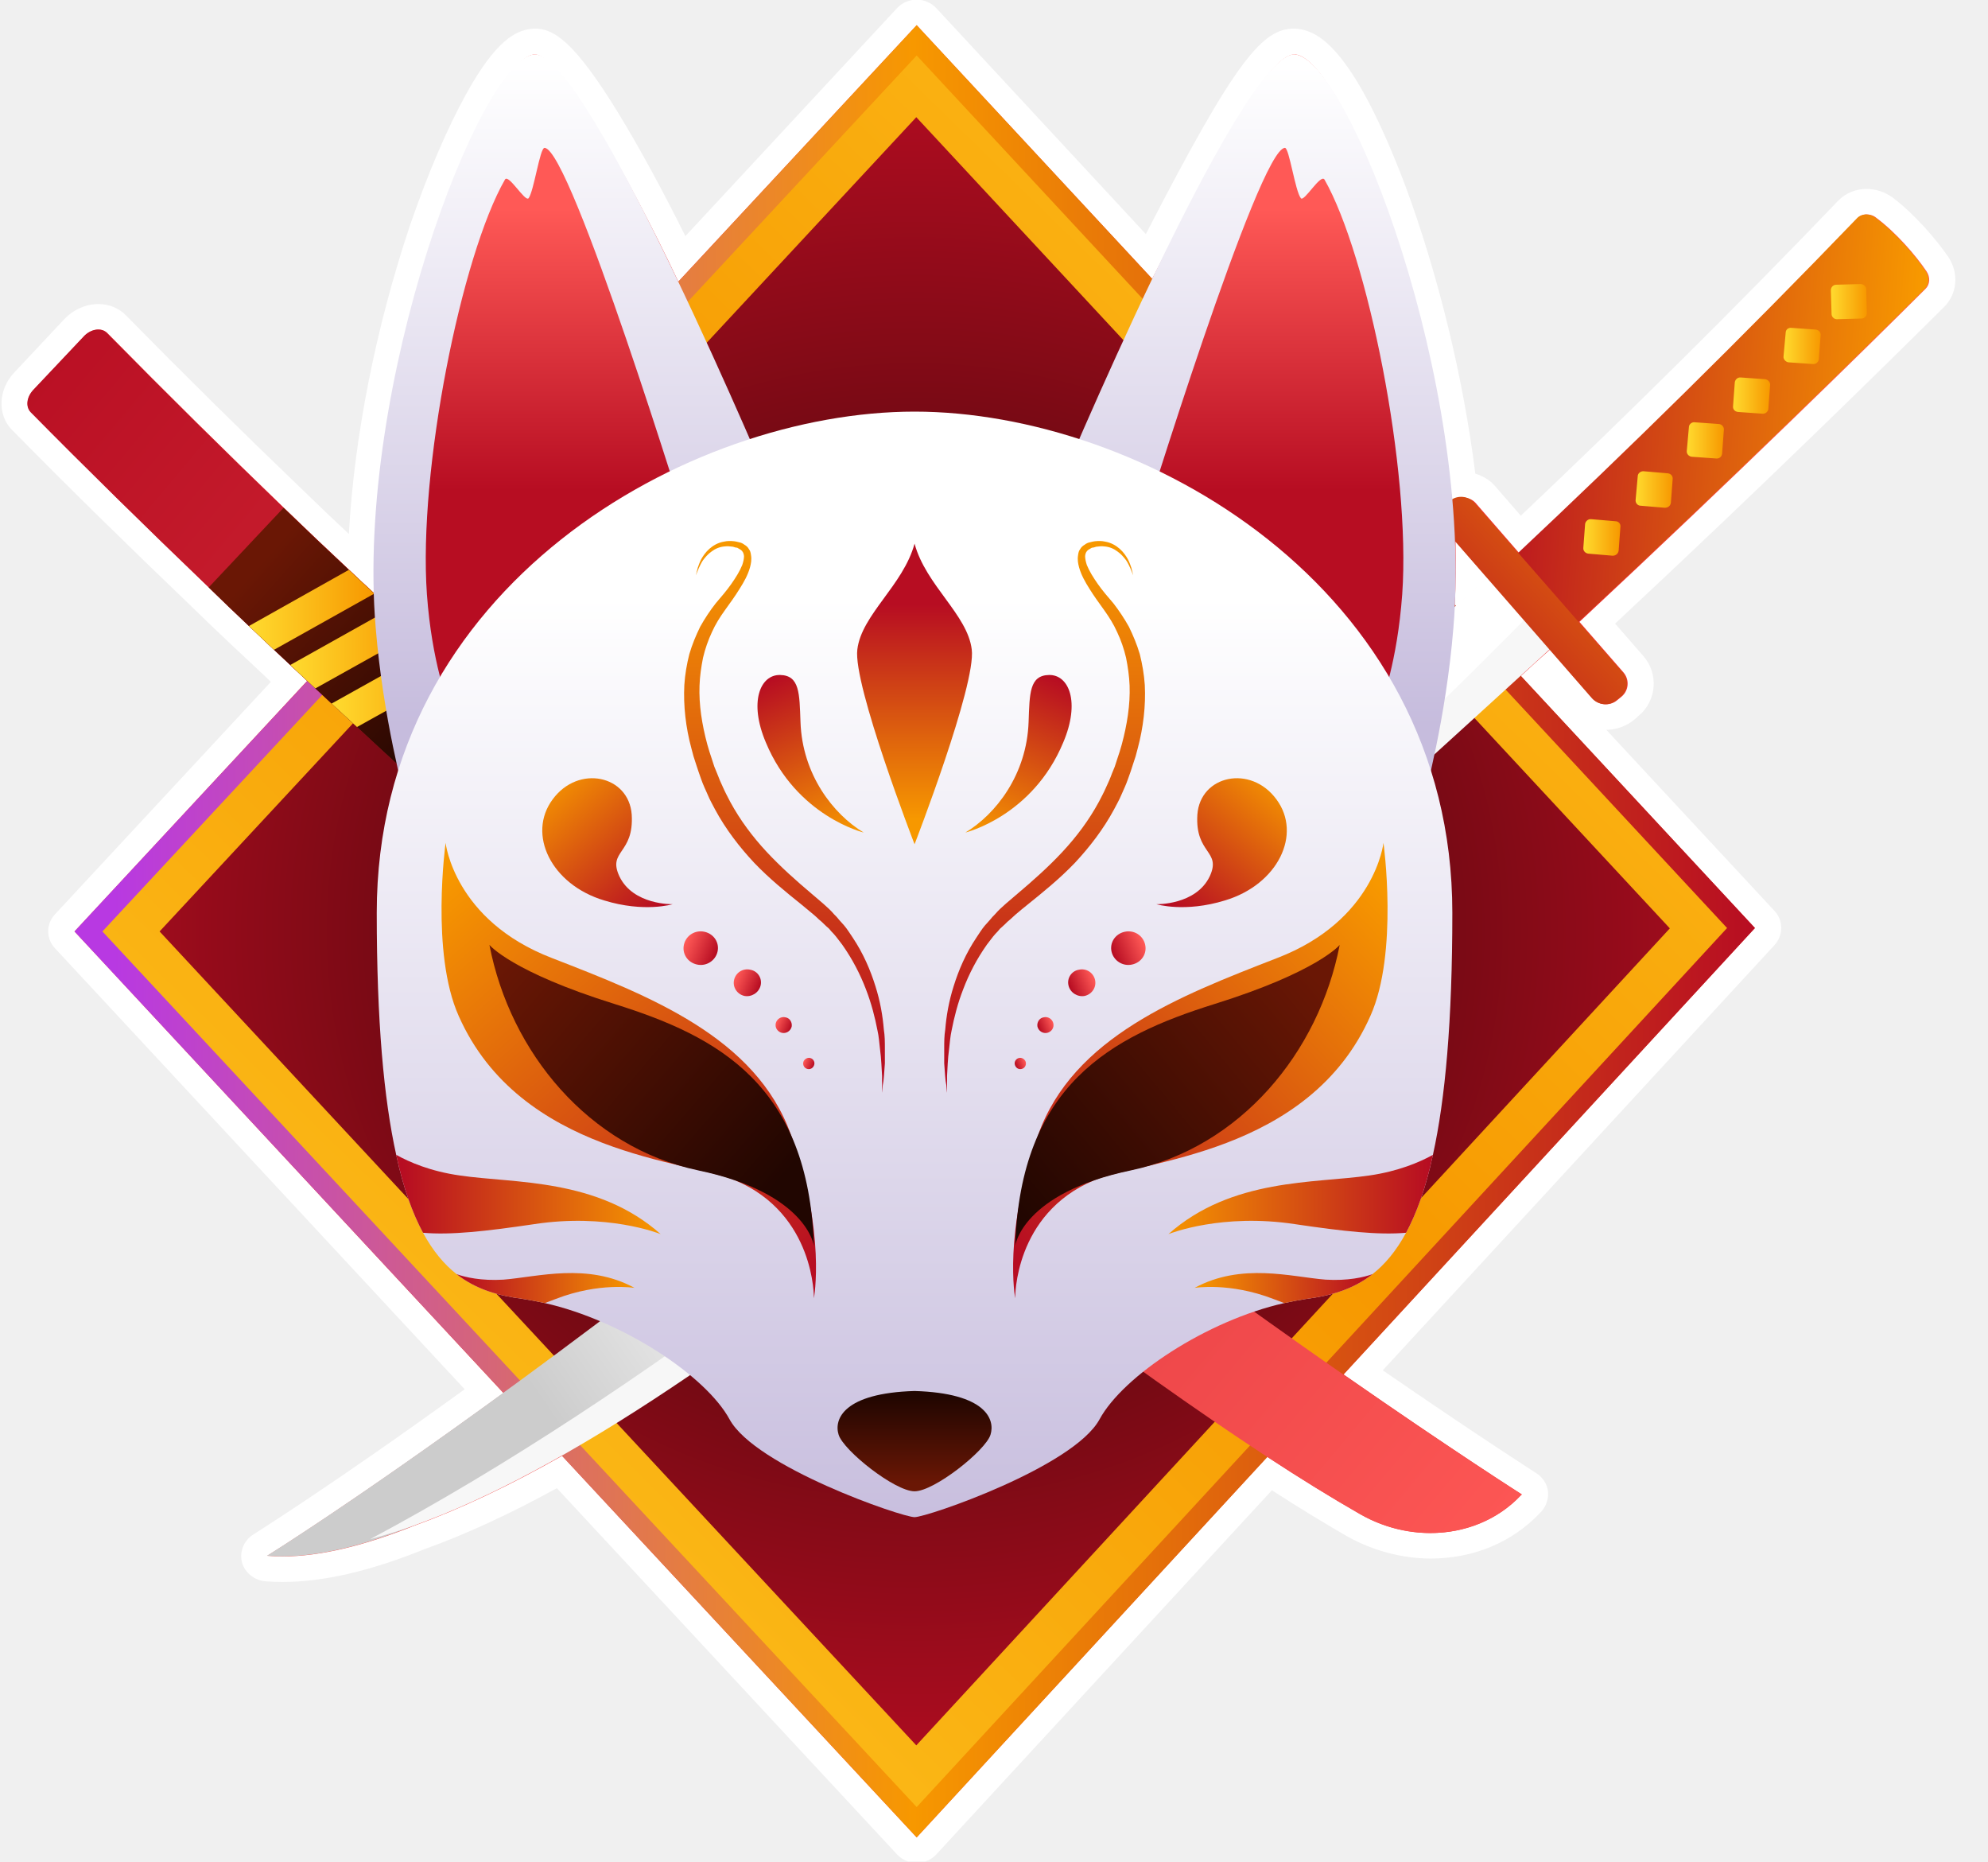
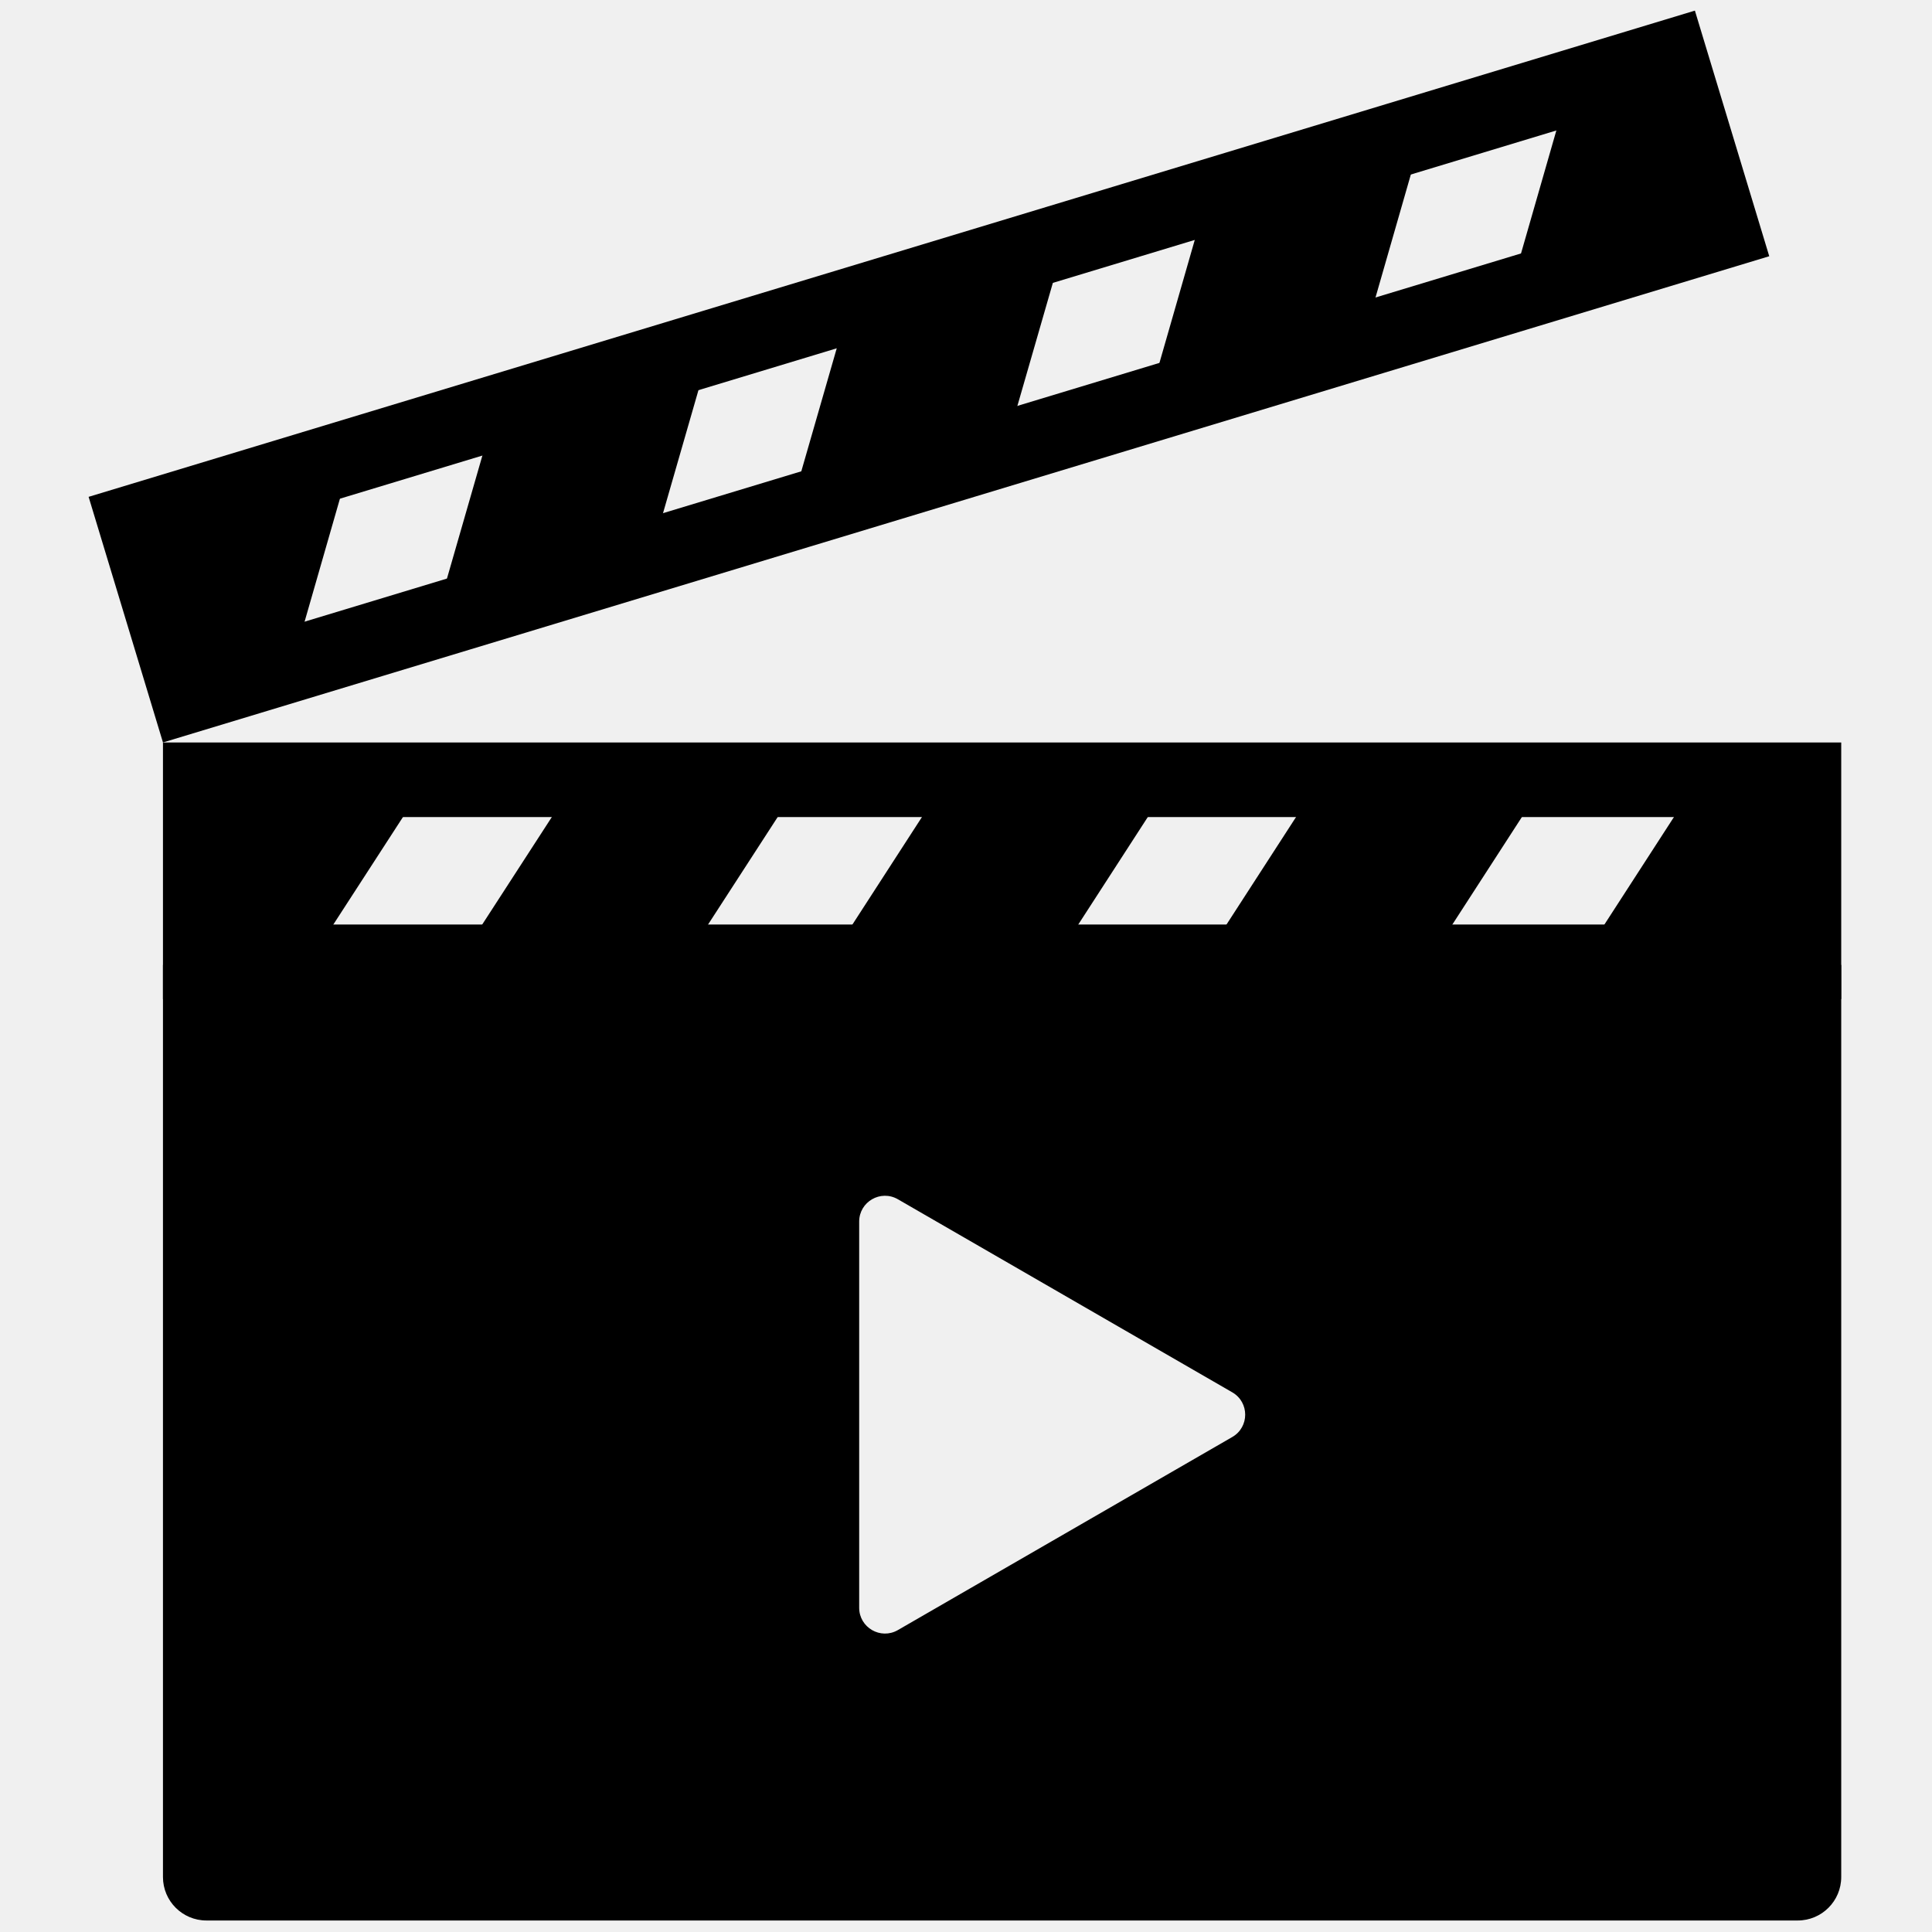
- <svg xmlns="http://www.w3.org/2000/svg" width="47" height="44" viewBox="0 0 47 44" fill="none">
-   <g clip-path="url(#clip0_1678_2172)">
-     <path fill-rule="evenodd" clip-rule="evenodd" d="M21.672 43.731C21.588 43.731 21.505 43.699 21.446 43.633L13.223 34.793C12.03 35.461 10.919 35.982 9.918 36.333C8.682 36.838 7.588 37.09 6.678 37.09C6.545 37.09 6.417 37.085 6.294 37.074C6.169 37.066 6.052 36.976 6.019 36.846C5.994 36.724 6.044 36.585 6.161 36.52C6.178 36.504 8.064 35.339 11.445 32.886L1.528 22.212C1.419 22.098 1.419 21.927 1.528 21.813L6.837 16.101L6.653 15.938L5.677 15.017C5.354 14.707 5.037 14.403 4.725 14.104C3.264 12.703 1.845 11.31 0.509 9.957C0.267 9.713 0.292 9.297 0.568 9.012L1.745 7.757C1.903 7.586 2.12 7.488 2.329 7.488C2.496 7.488 2.646 7.553 2.755 7.659C4.107 9.036 5.51 10.421 6.929 11.79C7.446 12.285 7.961 12.774 8.473 13.257C8.496 13.273 8.515 13.292 8.532 13.314C8.64 7.806 11.22 1.157 12.581 0.986C12.603 0.98 12.625 0.978 12.647 0.978C12.94 0.978 13.357 1.206 14.35 2.827C14.893 3.707 15.527 4.889 16.12 6.119L21.446 0.391C21.505 0.334 21.588 0.293 21.672 0.293C21.755 0.293 21.839 0.334 21.897 0.391L27.165 6.062C29.076 2.322 29.903 0.978 30.604 0.978C30.621 0.978 30.64 0.98 30.663 0.986C32.007 1.141 34.019 6.551 34.603 11.456C34.803 11.464 34.987 11.546 35.112 11.684L35.939 12.63C38.593 10.12 41.198 7.537 43.694 4.946C43.803 4.832 43.961 4.767 44.128 4.767C44.278 4.767 44.429 4.816 44.554 4.913C45.055 5.288 45.539 5.85 45.806 6.241C45.973 6.502 45.956 6.828 45.748 7.04C44.328 8.45 41.423 11.293 37.758 14.724L38.618 15.701C38.877 15.995 38.844 16.443 38.535 16.696L38.435 16.777C38.301 16.891 38.142 16.948 37.967 16.948C37.75 16.948 37.55 16.858 37.416 16.704L36.623 15.791L36.389 15.995L41.715 21.731C41.824 21.845 41.824 22.024 41.724 22.139L32.224 32.438C34.645 34.116 36.131 35.062 36.147 35.07C36.222 35.118 36.281 35.2 36.289 35.282C36.298 35.371 36.273 35.461 36.206 35.526L36.189 35.55C35.588 36.186 34.745 36.536 33.827 36.536C33.192 36.536 32.558 36.365 31.998 36.047C31.406 35.705 30.738 35.298 30.02 34.833L21.905 43.633C21.847 43.699 21.764 43.731 21.672 43.731ZM34.72 13.64C34.725 13.64 34.731 13.637 34.736 13.632L34.72 13.616C34.72 13.626 34.72 13.635 34.72 13.64Z" fill="url(#paint0_radial_1678_2172)" />
-     <path fill-rule="evenodd" clip-rule="evenodd" d="M22.131 0.187L27.09 5.533C29.235 1.369 29.853 0.676 30.604 0.676C30.632 0.676 30.663 0.679 30.696 0.684C31.164 0.741 31.589 1.124 32.082 1.923C32.458 2.542 32.85 3.398 33.225 4.392C33.994 6.47 34.595 8.914 34.879 11.195C35.062 11.253 35.229 11.35 35.346 11.489L35.955 12.19C38.527 9.753 41.056 7.252 43.46 4.742C43.636 4.563 43.878 4.465 44.128 4.465C44.345 4.465 44.562 4.538 44.746 4.669C45.272 5.068 45.781 5.663 46.065 6.078C46.315 6.461 46.274 6.942 45.965 7.252C44.571 8.637 41.757 11.407 38.184 14.74L38.852 15.506C39.219 15.93 39.169 16.565 38.735 16.924L38.635 17.013C38.452 17.16 38.218 17.25 37.976 17.25L41.949 21.527C42.166 21.756 42.166 22.106 41.949 22.342L32.691 32.389C34.937 33.937 36.306 34.809 36.314 34.817C36.473 34.915 36.573 35.07 36.598 35.249C36.615 35.42 36.556 35.599 36.44 35.73L36.414 35.754C35.755 36.455 34.837 36.838 33.827 36.838C33.142 36.838 32.449 36.65 31.84 36.308C31.305 35.998 30.713 35.64 30.07 35.224L22.131 43.837C22.014 43.959 21.847 44.033 21.672 44.033C21.496 44.033 21.329 43.959 21.213 43.837L13.165 35.175C12.038 35.795 10.986 36.276 10.034 36.618C8.74 37.139 7.639 37.392 6.678 37.392C6.539 37.392 6.403 37.386 6.269 37.376C6.011 37.351 5.785 37.172 5.718 36.919C5.66 36.667 5.769 36.406 5.994 36.267C6.011 36.251 7.789 35.151 10.986 32.837L1.302 22.416C1.085 22.187 1.085 21.837 1.302 21.609L6.403 16.117C6.353 16.068 6.303 16.019 6.253 15.97C6.186 15.911 6.122 15.851 6.061 15.791L5.46 15.229C5.137 14.925 4.82 14.62 4.508 14.316C3.047 12.915 1.62 11.521 0.284 10.161C-0.067 9.81 -0.042 9.207 0.334 8.808L1.519 7.545C1.736 7.317 2.029 7.187 2.329 7.187C2.58 7.187 2.813 7.284 2.98 7.456C4.324 8.824 5.727 10.21 7.146 11.57C7.513 11.929 7.881 12.279 8.248 12.621C8.373 10.332 8.882 7.749 9.692 5.329C10.11 4.115 10.569 3.039 11.02 2.224C11.729 0.937 12.205 0.725 12.547 0.684C12.581 0.679 12.614 0.676 12.647 0.676C13.107 0.676 13.599 1.01 14.618 2.673C15.102 3.463 15.661 4.49 16.204 5.581L21.213 0.187C21.329 0.065 21.496 -0.008 21.672 -0.008C21.847 -0.008 22.014 0.065 22.131 0.187ZM16.037 6.657C14.793 4.025 13.207 1.287 12.647 1.287C12.636 1.287 12.628 1.287 12.622 1.287C11.545 1.418 8.724 8.197 8.849 14.023C8.654 13.844 8.457 13.659 8.256 13.469C7.744 12.991 7.229 12.502 6.712 12.002C5.343 10.682 3.949 9.305 2.538 7.871C2.479 7.814 2.404 7.79 2.329 7.79C2.212 7.79 2.079 7.847 1.978 7.961L0.793 9.216C0.634 9.387 0.601 9.615 0.735 9.745C2.029 11.057 3.448 12.45 4.942 13.884C5.254 14.189 5.571 14.493 5.894 14.797C6.089 14.982 6.286 15.169 6.486 15.359C6.614 15.479 6.74 15.598 6.862 15.718C6.996 15.843 7.129 15.968 7.263 16.093L1.761 22.016L11.904 32.927C8.298 35.55 6.32 36.773 6.32 36.773C6.436 36.783 6.556 36.789 6.678 36.789C7.58 36.789 8.632 36.528 9.809 36.056C10.894 35.664 12.055 35.11 13.29 34.41L21.672 43.43L29.961 34.434C30.755 34.956 31.489 35.404 32.157 35.787C32.683 36.088 33.259 36.235 33.827 36.235C34.628 36.235 35.404 35.933 35.955 35.347C35.967 35.341 35.975 35.333 35.98 35.322C35.98 35.322 34.386 34.312 31.765 32.487L41.49 21.935L35.955 15.979C36.184 15.767 36.414 15.557 36.648 15.351L37.65 16.508C37.733 16.598 37.85 16.647 37.967 16.647C38.059 16.647 38.159 16.614 38.234 16.549L38.335 16.467C38.51 16.321 38.527 16.068 38.385 15.897L37.341 14.699C41.098 11.195 44.087 8.262 45.522 6.828C45.631 6.722 45.639 6.551 45.547 6.413C45.289 6.03 44.821 5.492 44.362 5.15C44.295 5.093 44.212 5.068 44.128 5.068C44.053 5.068 43.97 5.101 43.919 5.158C41.215 7.969 38.535 10.609 35.914 13.07L34.879 11.88C34.803 11.799 34.687 11.758 34.57 11.758C34.486 11.758 34.403 11.782 34.328 11.823C33.776 6.502 31.623 1.401 30.629 1.287C30.618 1.287 30.61 1.287 30.604 1.287C29.978 1.279 28.668 3.781 27.24 6.592L21.672 0.595L16.037 6.657ZM34.394 14.292C34.419 13.803 34.419 13.306 34.411 12.793L35.162 13.656C34.917 13.884 34.673 14.11 34.428 14.333L34.394 14.292Z" fill="white" />
-     <path d="M21.672 0.595L1.761 22.016L21.672 43.429L41.49 21.935L21.672 0.595Z" fill="url(#paint1_linear_1678_2172)" />
-     <path d="M21.672 1.312L2.421 22.016L21.672 42.712L40.831 21.935L21.672 1.312Z" fill="url(#paint2_linear_1678_2172)" />
-     <path d="M21.663 2.77L3.773 22.016L21.663 41.254L39.478 21.943L21.663 2.77Z" fill="url(#paint3_radial_1678_2172)" />
-     <path d="M6.311 36.773C6.311 36.773 17.498 29.855 35.321 13.493L36.64 15.001C25.537 25.161 12.247 37.253 6.311 36.773Z" fill="url(#paint4_linear_1678_2172)" />
-     <path d="M44.345 5.15C44.804 5.492 45.272 6.03 45.531 6.413C45.623 6.551 45.614 6.722 45.506 6.828C44.061 8.262 41.056 11.22 37.266 14.748L35.839 13.118C38.477 10.641 41.181 7.985 43.903 5.158C44.011 5.044 44.203 5.036 44.345 5.15Z" fill="url(#paint5_linear_1678_2172)" />
-     <path d="M36.122 14.561L36.732 15.261C26.655 24.453 15.694 34.548 8.749 36.381C21.63 29.521 36.122 14.561 36.122 14.561Z" fill="#F7F7F7" />
-     <path d="M34.136 12.491L37.633 16.5C37.784 16.671 38.042 16.695 38.218 16.549L38.318 16.467C38.493 16.321 38.51 16.068 38.368 15.897L34.862 11.888C34.712 11.717 34.453 11.693 34.277 11.839L34.177 11.921C34.002 12.067 33.985 12.32 34.136 12.491Z" fill="url(#paint6_linear_1678_2172)" />
-     <path d="M37.55 13.086L38.126 13.135C38.201 13.135 38.26 13.086 38.268 13.012L38.31 12.45C38.318 12.385 38.268 12.32 38.193 12.32L37.617 12.271C37.55 12.263 37.483 12.32 37.475 12.385L37.433 12.947C37.425 13.021 37.483 13.078 37.55 13.086Z" fill="url(#paint7_linear_1678_2172)" />
-     <path d="M38.785 11.953L39.361 12.002C39.437 12.002 39.495 11.953 39.503 11.88L39.545 11.326C39.553 11.252 39.503 11.195 39.428 11.187L38.852 11.138C38.785 11.138 38.719 11.187 38.719 11.261L38.669 11.815C38.66 11.888 38.719 11.953 38.785 11.953Z" fill="url(#paint8_linear_1678_2172)" />
-     <path d="M39.996 10.796L40.572 10.837C40.647 10.845 40.705 10.796 40.714 10.723L40.755 10.161C40.764 10.096 40.714 10.03 40.639 10.022L40.063 9.981C39.996 9.973 39.929 10.03 39.929 10.096L39.879 10.658C39.871 10.731 39.929 10.788 39.996 10.796Z" fill="url(#paint9_linear_1678_2172)" />
-     <path d="M41.09 9.737L41.666 9.778C41.732 9.786 41.799 9.737 41.807 9.664L41.849 9.101C41.858 9.036 41.799 8.971 41.732 8.963L41.156 8.922C41.081 8.914 41.023 8.971 41.014 9.036L40.973 9.598C40.964 9.672 41.014 9.729 41.09 9.737Z" fill="url(#paint10_linear_1678_2172)" />
-     <path d="M42.283 8.564L42.859 8.604C42.934 8.613 42.993 8.555 43.001 8.49L43.043 7.928C43.051 7.855 43.001 7.798 42.926 7.79L42.35 7.749C42.283 7.741 42.217 7.79 42.217 7.863L42.166 8.425C42.158 8.49 42.217 8.555 42.283 8.564Z" fill="url(#paint11_linear_1678_2172)" />
-     <path d="M43.427 7.545L44.011 7.529C44.078 7.529 44.136 7.472 44.136 7.398L44.12 6.836C44.12 6.771 44.061 6.714 43.986 6.714L43.41 6.73C43.343 6.73 43.285 6.787 43.285 6.861L43.302 7.423C43.302 7.488 43.36 7.545 43.427 7.545Z" fill="url(#paint12_linear_1678_2172)" />
-     <path d="M35.972 35.322C35.967 35.333 35.958 35.341 35.947 35.347C35.004 36.341 33.426 36.52 32.149 35.787C26.747 32.699 16.504 24.55 9.517 18.178C9.155 17.847 8.796 17.516 8.44 17.184C8.24 17 8.039 16.815 7.839 16.63C7.711 16.511 7.583 16.391 7.455 16.272C7.254 16.087 7.057 15.902 6.862 15.718C6.734 15.598 6.606 15.479 6.478 15.359C6.278 15.169 6.08 14.982 5.885 14.797C5.563 14.493 5.245 14.189 4.934 13.884C3.439 12.45 2.02 11.057 0.726 9.745C0.601 9.615 0.626 9.387 0.785 9.216L1.97 7.961C2.137 7.773 2.396 7.733 2.529 7.871C3.94 9.305 5.334 10.682 6.704 12.002C7.221 12.502 7.736 12.991 8.248 13.469C8.448 13.659 8.649 13.846 8.849 14.031C8.977 14.151 9.105 14.27 9.233 14.39C9.433 14.574 9.634 14.759 9.834 14.944C9.962 15.063 10.09 15.183 10.218 15.302C10.418 15.487 10.622 15.672 10.828 15.856C10.983 15.998 11.142 16.142 11.303 16.288C23.867 27.647 35.972 35.322 35.972 35.322Z" fill="url(#paint13_linear_1678_2172)" />
-     <path d="M6.704 12.002C7.221 12.502 7.736 12.991 8.248 13.469C8.448 13.659 8.649 13.846 8.849 14.031C8.977 14.151 9.105 14.27 9.233 14.39C9.433 14.574 9.634 14.759 9.834 14.944C9.962 15.063 10.09 15.183 10.218 15.302C10.418 15.487 10.622 15.672 10.828 15.856C10.983 15.998 11.142 16.142 11.303 16.288L9.517 18.178C9.155 17.847 8.796 17.516 8.44 17.184C8.24 17 8.039 16.815 7.839 16.63C7.711 16.511 7.583 16.391 7.455 16.272C7.255 16.087 7.057 15.902 6.862 15.718C6.734 15.598 6.606 15.479 6.478 15.359C6.278 15.169 6.08 14.982 5.885 14.797C5.563 14.493 5.245 14.189 4.934 13.884L6.704 12.002Z" fill="url(#paint14_linear_1678_2172)" />
-     <path d="M10.218 15.302C10.418 15.487 10.622 15.672 10.828 15.856L8.44 17.184C8.24 17 8.039 16.815 7.839 16.63L10.218 15.302Z" fill="url(#paint15_linear_1678_2172)" />
-     <path d="M9.233 14.39C9.433 14.574 9.634 14.759 9.834 14.944L7.455 16.272C7.255 16.087 7.057 15.902 6.862 15.718L9.233 14.39Z" fill="url(#paint16_linear_1678_2172)" />
-     <path d="M8.248 13.469C8.448 13.659 8.649 13.846 8.849 14.031L6.478 15.359C6.278 15.169 6.08 14.982 5.885 14.797L8.248 13.469Z" fill="url(#paint17_linear_1678_2172)" />
-     <path d="M18.316 11.749C18.316 11.749 13.891 1.157 12.622 1.287C11.354 1.418 8.398 9.093 8.882 14.838C9.058 16.997 9.567 18.83 9.567 18.83L18.316 11.749Z" fill="url(#paint18_linear_1678_2172)" />
-     <path d="M24.927 11.749C24.927 11.749 29.352 1.157 30.621 1.287C31.89 1.418 34.845 9.093 34.361 14.838C34.186 16.997 33.676 18.83 33.676 18.83L24.927 11.749Z" fill="url(#paint19_linear_1678_2172)" />
-     <path d="M26.981 12.524C26.981 12.524 29.761 3.495 30.379 3.495C30.479 3.495 30.621 4.522 30.755 4.685C30.83 4.783 31.222 4.098 31.314 4.245C32.332 6.03 33.359 11.106 33.151 14.047C33.034 15.661 32.658 16.614 32.658 16.614L26.981 12.524Z" fill="url(#paint20_linear_1678_2172)" />
-     <path d="M16.27 12.524C16.27 12.524 13.491 3.495 12.873 3.495C12.764 3.495 12.622 4.522 12.497 4.685C12.414 4.783 12.021 4.098 11.938 4.245C10.911 6.03 9.884 11.106 10.093 14.047C10.21 15.661 10.594 16.614 10.594 16.614L16.27 12.524Z" fill="url(#paint21_linear_1678_2172)" />
-     <path d="M34.336 21.576C34.336 24.135 34.169 25.976 33.877 27.296C33.71 28.078 33.493 28.673 33.242 29.138C33.008 29.57 32.741 29.887 32.449 30.115C31.982 30.482 31.447 30.629 30.88 30.702C30.707 30.729 30.535 30.762 30.362 30.8C28.526 31.215 26.555 32.519 25.996 33.546C25.387 34.67 21.922 35.86 21.622 35.86C21.321 35.86 17.857 34.67 17.247 33.546C16.688 32.519 14.718 31.215 12.881 30.8C12.709 30.762 12.536 30.729 12.364 30.702C11.796 30.629 11.262 30.482 10.794 30.115C10.502 29.887 10.235 29.57 10.001 29.138C9.751 28.673 9.534 28.078 9.367 27.296C9.074 25.976 8.907 24.135 8.907 21.576C8.907 13.835 16.296 9.729 21.622 9.729C26.948 9.729 34.336 13.835 34.336 21.576Z" fill="url(#paint22_linear_1678_2172)" />
-     <path d="M15.619 29.17C15.561 29.146 14.342 28.673 12.631 28.934C11.47 29.105 10.661 29.195 10.001 29.138C9.751 28.673 9.534 28.078 9.367 27.296C9.675 27.467 10.176 27.687 10.878 27.785C12.155 27.973 14.125 27.842 15.619 29.17Z" fill="url(#paint23_linear_1678_2172)" />
-     <path d="M15.002 30.441C15.002 30.441 14.167 30.303 13.14 30.702C13.051 30.735 12.965 30.767 12.881 30.8C12.709 30.762 12.536 30.729 12.364 30.702C11.796 30.629 11.262 30.482 10.794 30.116C10.995 30.189 11.379 30.278 11.905 30.246C12.714 30.181 13.891 29.838 15.002 30.441Z" fill="url(#paint24_linear_1678_2172)" />
-     <path d="M10.535 19.922C10.535 19.922 10.736 21.756 13.048 22.644C15.352 23.54 17.873 24.509 18.7 26.824C19.535 29.146 19.242 30.686 19.242 30.686C19.242 30.686 19.276 28.698 17.381 27.899C16.279 27.435 12.297 27.296 10.844 24.012C10.176 22.521 10.535 19.922 10.535 19.922Z" fill="url(#paint25_linear_1678_2172)" />
-     <path d="M11.571 22.334C11.571 22.334 12.088 22.97 14.543 23.735C16.988 24.501 19.117 25.65 19.242 29.447C19.242 29.447 19.084 28.201 16.504 27.663C13.925 27.117 12.063 24.884 11.571 22.334Z" fill="url(#paint26_linear_1678_2172)" />
-     <path d="M21.622 32.878C19.944 32.927 19.71 33.546 19.827 33.913C19.944 34.287 21.154 35.249 21.622 35.249C22.089 35.249 23.3 34.287 23.417 33.913C23.533 33.546 23.3 32.927 21.622 32.878Z" fill="url(#paint27_linear_1678_2172)" />
-     <path d="M33.877 27.296C33.71 28.078 33.493 28.673 33.242 29.138C32.583 29.195 31.773 29.105 30.613 28.934C28.901 28.673 27.683 29.146 27.624 29.17C29.118 27.842 31.088 27.973 32.366 27.785C33.059 27.687 33.568 27.467 33.877 27.296Z" fill="url(#paint28_linear_1678_2172)" />
-     <path d="M32.449 30.116C31.982 30.482 31.447 30.629 30.88 30.702C30.707 30.729 30.535 30.762 30.362 30.8C30.279 30.767 30.192 30.735 30.103 30.702C29.068 30.303 28.242 30.441 28.242 30.441C29.352 29.838 30.529 30.181 31.339 30.246C31.865 30.278 32.249 30.189 32.449 30.116Z" fill="url(#paint29_linear_1678_2172)" />
-     <path d="M32.708 19.922C32.708 19.922 32.508 21.756 30.195 22.644C27.891 23.54 25.37 24.509 24.544 26.824C23.709 29.146 24.001 30.686 24.001 30.686C24.001 30.686 23.967 28.698 25.863 27.899C26.964 27.435 30.947 27.296 32.399 24.012C33.067 22.521 32.708 19.922 32.708 19.922Z" fill="url(#paint30_linear_1678_2172)" />
-     <path d="M31.673 22.334C31.673 22.334 31.155 22.97 28.701 23.735C26.255 24.501 24.126 25.65 24.001 29.447C24.001 29.447 24.16 28.201 26.739 27.663C29.319 27.117 31.18 24.884 31.673 22.334Z" fill="url(#paint31_linear_1678_2172)" />
-     <path d="M16.454 13.599C16.454 13.599 16.462 13.542 16.496 13.42C16.513 13.371 16.538 13.298 16.579 13.216C16.621 13.143 16.68 13.053 16.771 12.972C16.855 12.898 16.972 12.825 17.122 12.801C17.197 12.784 17.272 12.784 17.356 12.793L17.406 12.801C17.428 12.806 17.45 12.812 17.473 12.817C17.514 12.825 17.556 12.841 17.598 12.874C17.64 12.898 17.681 12.931 17.706 12.98C17.74 13.021 17.748 13.069 17.756 13.127C17.773 13.224 17.756 13.322 17.731 13.412C17.681 13.591 17.59 13.754 17.481 13.925C17.381 14.088 17.256 14.259 17.139 14.422C17.022 14.585 16.913 14.756 16.83 14.944C16.741 15.134 16.671 15.335 16.621 15.546C16.579 15.758 16.546 15.978 16.538 16.206C16.521 16.655 16.596 17.127 16.721 17.592L16.771 17.763L16.83 17.942L16.888 18.121L16.955 18.284C16.997 18.398 17.047 18.512 17.097 18.618C17.147 18.733 17.206 18.838 17.264 18.953C17.498 19.384 17.79 19.775 18.124 20.134C18.458 20.492 18.825 20.818 19.192 21.128C19.281 21.204 19.37 21.28 19.459 21.356C19.56 21.446 19.635 21.511 19.718 21.609C19.763 21.652 19.805 21.698 19.843 21.747C19.882 21.791 19.921 21.834 19.96 21.878C20.035 21.967 20.094 22.065 20.161 22.163C20.411 22.538 20.578 22.929 20.695 23.304C20.812 23.67 20.87 24.021 20.895 24.33C20.92 24.485 20.92 24.632 20.92 24.77C20.92 24.906 20.92 25.028 20.92 25.137C20.904 25.357 20.895 25.536 20.87 25.65C20.862 25.773 20.854 25.829 20.854 25.829C20.854 25.829 20.854 25.773 20.854 25.65C20.854 25.593 20.854 25.52 20.854 25.43C20.848 25.349 20.843 25.251 20.837 25.137C20.831 25.028 20.82 24.909 20.803 24.778C20.787 24.648 20.779 24.501 20.745 24.355C20.687 24.053 20.603 23.719 20.47 23.377C20.336 23.026 20.152 22.668 19.91 22.326C19.843 22.244 19.785 22.155 19.71 22.073C19.671 22.035 19.635 21.994 19.601 21.951C19.562 21.918 19.523 21.883 19.485 21.845L19.426 21.788L19.359 21.731C19.32 21.693 19.279 21.655 19.234 21.617C19.145 21.541 19.053 21.465 18.959 21.389C18.583 21.087 18.191 20.77 17.832 20.395C17.481 20.02 17.155 19.596 16.905 19.132C16.846 19.018 16.78 18.904 16.73 18.781C16.68 18.667 16.621 18.545 16.579 18.423L16.513 18.235L16.454 18.056L16.396 17.877L16.346 17.689C16.212 17.192 16.154 16.679 16.179 16.19C16.195 15.938 16.237 15.701 16.296 15.465C16.362 15.237 16.454 15.017 16.554 14.813C16.663 14.618 16.788 14.43 16.922 14.259C17.055 14.104 17.18 13.958 17.289 13.803C17.398 13.648 17.489 13.501 17.548 13.355C17.573 13.281 17.59 13.208 17.59 13.143C17.584 13.078 17.559 13.029 17.514 12.996C17.489 12.98 17.456 12.964 17.431 12.947L17.381 12.939L17.331 12.923C17.264 12.915 17.197 12.906 17.139 12.915C17.014 12.923 16.905 12.972 16.821 13.037C16.738 13.094 16.671 13.175 16.621 13.241C16.571 13.314 16.546 13.379 16.521 13.428C16.471 13.542 16.454 13.599 16.454 13.599Z" fill="url(#paint32_linear_1678_2172)" />
-     <path d="M20.419 19.678C20.419 19.678 18.833 19.295 18.107 17.551C17.698 16.59 17.974 15.946 18.441 15.954C18.909 15.962 18.9 16.394 18.925 17.062C18.967 18.309 19.701 19.246 20.419 19.678Z" fill="url(#paint33_linear_1678_2172)" />
-     <path d="M26.789 13.599C26.789 13.599 26.772 13.542 26.722 13.428C26.697 13.379 26.672 13.314 26.622 13.241C26.572 13.175 26.505 13.094 26.422 13.037C26.338 12.972 26.23 12.923 26.105 12.915C26.046 12.906 25.979 12.915 25.913 12.923L25.863 12.939L25.812 12.947C25.787 12.964 25.754 12.98 25.729 12.996C25.684 13.029 25.659 13.078 25.654 13.143C25.654 13.208 25.671 13.281 25.695 13.355C25.754 13.501 25.846 13.648 25.954 13.803C26.063 13.958 26.188 14.104 26.322 14.259C26.455 14.43 26.58 14.618 26.689 14.813C26.789 15.017 26.881 15.237 26.948 15.465C27.006 15.701 27.048 15.938 27.065 16.19C27.09 16.679 27.031 17.192 26.898 17.689L26.848 17.877L26.789 18.056L26.731 18.235L26.664 18.423C26.622 18.545 26.564 18.667 26.514 18.781C26.463 18.904 26.397 19.018 26.338 19.132C26.088 19.596 25.762 20.02 25.412 20.395C25.053 20.77 24.66 21.087 24.285 21.389C24.19 21.465 24.098 21.541 24.009 21.617C23.965 21.655 23.923 21.693 23.884 21.731L23.817 21.788L23.759 21.845C23.72 21.883 23.681 21.918 23.642 21.951C23.608 21.994 23.572 22.035 23.533 22.073C23.458 22.155 23.4 22.244 23.333 22.326C23.091 22.668 22.907 23.026 22.774 23.377C22.64 23.719 22.557 24.053 22.498 24.355C22.465 24.501 22.456 24.648 22.44 24.778C22.423 24.909 22.412 25.028 22.406 25.137C22.401 25.251 22.395 25.349 22.39 25.43C22.39 25.52 22.39 25.593 22.39 25.65C22.39 25.773 22.39 25.829 22.39 25.829C22.39 25.829 22.381 25.773 22.373 25.65C22.348 25.536 22.34 25.357 22.323 25.137C22.323 25.028 22.323 24.906 22.323 24.77C22.323 24.632 22.323 24.485 22.348 24.33C22.373 24.021 22.431 23.67 22.548 23.304C22.665 22.929 22.832 22.538 23.083 22.163C23.149 22.065 23.208 21.967 23.283 21.878C23.322 21.834 23.361 21.791 23.4 21.747C23.439 21.698 23.48 21.652 23.525 21.609C23.608 21.511 23.684 21.446 23.784 21.356C23.873 21.28 23.962 21.204 24.051 21.128C24.418 20.818 24.786 20.492 25.119 20.134C25.453 19.775 25.746 19.384 25.979 18.953C26.038 18.838 26.096 18.733 26.146 18.618C26.196 18.512 26.247 18.398 26.288 18.284L26.355 18.121L26.413 17.942L26.472 17.763L26.522 17.592C26.647 17.127 26.722 16.655 26.706 16.206C26.697 15.978 26.664 15.758 26.622 15.546C26.572 15.335 26.503 15.134 26.413 14.944C26.33 14.756 26.221 14.585 26.105 14.422C25.988 14.259 25.863 14.088 25.762 13.925C25.654 13.754 25.562 13.591 25.512 13.412C25.487 13.322 25.47 13.224 25.487 13.127C25.495 13.069 25.503 13.021 25.537 12.98C25.562 12.931 25.604 12.898 25.645 12.874C25.687 12.841 25.729 12.825 25.771 12.817C25.793 12.812 25.815 12.806 25.837 12.801L25.887 12.793C25.971 12.784 26.046 12.784 26.121 12.801C26.271 12.825 26.388 12.898 26.472 12.972C26.564 13.053 26.622 13.143 26.664 13.216C26.706 13.298 26.731 13.371 26.747 13.42C26.781 13.542 26.789 13.599 26.789 13.599Z" fill="url(#paint34_linear_1678_2172)" />
-     <path d="M22.974 15.351C22.874 14.528 21.889 13.835 21.622 12.85C21.354 13.835 20.369 14.528 20.269 15.351C20.161 16.182 21.622 19.955 21.622 19.955C21.622 19.955 23.082 16.182 22.974 15.351Z" fill="url(#paint35_linear_1678_2172)" />
-     <path d="M22.824 19.678C22.824 19.678 24.41 19.295 25.136 17.551C25.545 16.59 25.27 15.946 24.802 15.954C24.335 15.962 24.343 16.394 24.318 17.062C24.276 18.309 23.542 19.246 22.824 19.678Z" fill="url(#paint36_linear_1678_2172)" />
-     <path d="M27.34 21.372C27.34 21.372 28.275 21.397 28.601 20.712C28.884 20.101 28.25 20.191 28.308 19.254C28.375 18.325 29.569 18.064 30.178 18.895C30.788 19.718 30.212 20.908 28.96 21.283C28.008 21.576 27.34 21.372 27.34 21.372Z" fill="url(#paint37_linear_1678_2172)" />
-     <path d="M26.28 22.497C26.33 22.709 26.547 22.847 26.764 22.798C26.989 22.75 27.123 22.538 27.073 22.326C27.023 22.106 26.806 21.975 26.589 22.024C26.363 22.073 26.23 22.285 26.28 22.497Z" fill="url(#paint38_linear_1678_2172)" />
-     <path d="M25.262 23.295C25.303 23.466 25.479 23.572 25.645 23.54C25.821 23.499 25.929 23.328 25.888 23.157C25.846 22.986 25.679 22.88 25.504 22.921C25.328 22.953 25.22 23.124 25.262 23.295Z" fill="url(#paint39_linear_1678_2172)" />
-     <path d="M24.527 24.265C24.552 24.371 24.66 24.436 24.761 24.412C24.861 24.387 24.928 24.29 24.902 24.184C24.878 24.086 24.777 24.021 24.677 24.045C24.569 24.061 24.51 24.167 24.527 24.265Z" fill="url(#paint40_linear_1678_2172)" />
-     <path d="M23.992 25.161C24.009 25.235 24.076 25.284 24.151 25.267C24.226 25.251 24.268 25.178 24.251 25.104C24.235 25.039 24.16 24.99 24.093 25.006C24.018 25.023 23.976 25.096 23.992 25.161Z" fill="url(#paint41_linear_1678_2172)" />
-     <path d="M15.903 21.372C15.903 21.372 14.968 21.397 14.643 20.712C14.359 20.101 14.993 20.191 14.935 19.254C14.868 18.325 13.674 18.064 13.065 18.895C12.455 19.718 13.031 20.908 14.284 21.283C15.235 21.576 15.903 21.372 15.903 21.372Z" fill="url(#paint42_linear_1678_2172)" />
-     <path d="M16.963 22.497C16.913 22.709 16.696 22.847 16.479 22.798C16.254 22.75 16.12 22.538 16.17 22.326C16.221 22.106 16.438 21.975 16.655 22.024C16.88 22.073 17.014 22.285 16.963 22.497Z" fill="url(#paint43_linear_1678_2172)" />
-     <path d="M17.982 23.295C17.94 23.466 17.765 23.572 17.598 23.54C17.423 23.499 17.314 23.328 17.356 23.157C17.398 22.986 17.565 22.88 17.74 22.921C17.915 22.953 18.024 23.124 17.982 23.295Z" fill="url(#paint44_linear_1678_2172)" />
-     <path d="M18.717 24.265C18.692 24.371 18.583 24.436 18.483 24.412C18.383 24.387 18.316 24.29 18.341 24.184C18.366 24.086 18.466 24.021 18.566 24.045C18.675 24.061 18.733 24.167 18.717 24.265Z" fill="url(#paint45_linear_1678_2172)" />
-     <path d="M19.251 25.161C19.234 25.235 19.167 25.284 19.092 25.267C19.017 25.251 18.975 25.178 18.992 25.104C19.009 25.039 19.084 24.99 19.151 25.006C19.226 25.023 19.267 25.096 19.251 25.161Z" fill="url(#paint46_linear_1678_2172)" />
+ <svg xmlns="http://www.w3.org/2000/svg" version="1.1" width="256" height="256" viewBox="0 0 256 256" xml:space="preserve">
+   <defs>
+ </defs>
+   <g style="stroke: none; stroke-width: 0; stroke-dasharray: none; stroke-linecap: butt; stroke-linejoin: miter; stroke-miterlimit: 10; fill: none; fill-rule: nonzero; opacity: 1;" transform="translate(1.406593 1.406593) scale(2.81 2.81)">
+     <path d="M 82.805 38.028 v 5.067 H 10.701 v -5.067 H 82.805 M 86.322 34.511 H 7.184 v 12.101 h 79.138 V 34.511 L 86.322 34.511 z" style="stroke: none; stroke-width: 1; stroke-dasharray: none; stroke-linecap: butt; stroke-linejoin: miter; stroke-miterlimit: 10; fill: rgb(0,0,0); fill-rule: nonzero; opacity: 1;" transform=" matrix(1 0 0 1 0 0) " stroke-linecap="round" />
+     <polygon points="38.3,34.74 27.65,34.74 20.11,46.38 30.76,46.38 " style="stroke: none; stroke-width: 1; stroke-dasharray: none; stroke-linecap: butt; stroke-linejoin: miter; stroke-miterlimit: 10; fill: rgb(0,0,0); fill-rule: nonzero; opacity: 1;" transform="  matrix(1 0 0 1 0 0) " />
+     <polygon points="55.75,34.74 45.1,34.74 37.57,46.38 48.22,46.38 " style="stroke: none; stroke-width: 1; stroke-dasharray: none; stroke-linecap: butt; stroke-linejoin: miter; stroke-miterlimit: 10; fill: rgb(0,0,0); fill-rule: nonzero; opacity: 1;" transform="  matrix(1 0 0 1 0 0) " />
+     <polygon points="73.39,34.74 62.74,34.74 55.21,46.38 65.86,46.38 " style="stroke: none; stroke-width: 1; stroke-dasharray: none; stroke-linecap: butt; stroke-linejoin: miter; stroke-miterlimit: 10; fill: rgb(0,0,0); fill-rule: nonzero; opacity: 1;" transform="  matrix(1 0 0 1 0 0) " />
+     <polygon points="85.84,34.74 80.56,34.74 73.03,46.38 85.73,46.38 " style="stroke: none; stroke-width: 1; stroke-dasharray: none; stroke-linecap: butt; stroke-linejoin: miter; stroke-miterlimit: 10; fill: rgb(0,0,0); fill-rule: nonzero; opacity: 1;" transform="  matrix(1 0 0 1 0 0) " />
+     <polygon points="20.63,34.74 10.44,34.74 10.33,46.38 13.09,46.38 " style="stroke: none; stroke-width: 1; stroke-dasharray: none; stroke-linecap: butt; stroke-linejoin: miter; stroke-miterlimit: 10; fill: rgb(0,0,0); fill-rule: nonzero; opacity: 1;" transform="  matrix(1 0 0 1 0 0) " />
+     <path d="M 77.074 4.385 l 1.468 4.85 L 9.531 30.125 l -1.468 -4.85 L 77.074 4.385 M 79.422 0 L 3.678 22.928 l 3.506 11.582 l 75.744 -22.928 L 79.422 0 L 79.422 0 z" style="stroke: none; stroke-width: 1; stroke-dasharray: none; stroke-linecap: butt; stroke-linejoin: miter; stroke-miterlimit: 10; fill: rgb(0,0,0); fill-rule: nonzero; opacity: 1;" transform=" matrix(1 0 0 1 0 0) " stroke-linecap="round" />
+     <polygon points="33.52,14.13 23.33,17.22 19.49,30.55 29.68,27.46 " style="stroke: none; stroke-width: 1; stroke-dasharray: none; stroke-linecap: butt; stroke-linejoin: miter; stroke-miterlimit: 10; fill: rgb(0,0,0); fill-rule: nonzero; opacity: 1;" transform="  matrix(1 0 0 1 0 0) " />
+     <polygon points="50.23,9.08 40.04,12.16 36.2,25.49 46.39,22.4 " style="stroke: none; stroke-width: 1; stroke-dasharray: none; stroke-linecap: butt; stroke-linejoin: miter; stroke-miterlimit: 10; fill: rgb(0,0,0); fill-rule: nonzero; opacity: 1;" transform="  matrix(1 0 0 1 0 0) " />
+     <polygon points="67.11,3.96 56.92,7.05 53.09,20.38 63.28,17.29 " style="stroke: none; stroke-width: 1; stroke-dasharray: none; stroke-linecap: butt; stroke-linejoin: miter; stroke-miterlimit: 10; fill: rgb(0,0,0); fill-rule: nonzero; opacity: 1;" transform="  matrix(1 0 0 1 0 0) " />
+     <polygon points="79.02,0.36 73.97,1.89 70.14,15.22 82.3,11.53 " style="stroke: none; stroke-width: 1; stroke-dasharray: none; stroke-linecap: butt; stroke-linejoin: miter; stroke-miterlimit: 10; fill: rgb(0,0,0); fill-rule: nonzero; opacity: 1;" transform="  matrix(1 0 0 1 0 0) " />
+     <polygon points="16.61,19.25 6.86,22.2 10.13,33.38 12.78,32.58 " style="stroke: none; stroke-width: 1; stroke-dasharray: none; stroke-linecap: butt; stroke-linejoin: miter; stroke-miterlimit: 10; fill: rgb(0,0,0); fill-rule: nonzero; opacity: 1;" transform="  matrix(1 0 0 1 0 0) " />
+     <path d="M 7.184 45 v 43.01 c 0 1.132 0.918 2.05 2.05 2.05 h 75.038 c 1.132 0 2.05 -0.918 2.05 -2.05 V 45 H 7.184 z M 57.608 67.261 l -15.77 9.105 c -0.811 0.468 -1.824 -0.117 -1.824 -1.053 v -18.21 c 0 -0.936 1.013 -1.521 1.824 -1.053 l 15.77 9.105 C 58.419 65.623 58.419 66.793 57.608 67.261 z" style="stroke: none; stroke-width: 1; stroke-dasharray: none; stroke-linecap: butt; stroke-linejoin: miter; stroke-miterlimit: 10; fill: rgb(0,0,0); fill-rule: nonzero; opacity: 1;" transform=" matrix(1 0 0 1 0 0) " stroke-linecap="round" />
  </g>
-   <defs>
-     <radialGradient id="paint0_radial_1678_2172" cx="0" cy="0" r="1" gradientUnits="userSpaceOnUse" gradientTransform="translate(23.1313 22.0128) scale(22.5212 21.9817)">
-       <stop offset="0.767" stop-color="#F23434" />
-       <stop offset="1" stop-color="#FF5956" />
-     </radialGradient>
-     <linearGradient id="paint1_linear_1678_2172" x1="1.758" y1="0.596" x2="41.49" y2="0.596" gradientUnits="userSpaceOnUse">
-       <stop offset="0.024" stop-color="#B839E2" />
-       <stop offset="0.499" stop-color="#F79800" />
-       <stop offset="1" stop-color="#B70D22" />
-     </linearGradient>
-     <linearGradient id="paint2_linear_1678_2172" x1="70.619" y1="17.762" x2="20.235" y2="69.383" gradientUnits="userSpaceOnUse">
-       <stop stop-color="#FFDB2F" />
-       <stop offset="0.49" stop-color="#F79800" />
-       <stop offset="1" stop-color="#FFDB2F" />
-     </linearGradient>
-     <radialGradient id="paint3_radial_1678_2172" cx="0" cy="0" r="1" gradientUnits="userSpaceOnUse" gradientTransform="translate(21.6243 22.0128) scale(21.5761 21.0592)">
-       <stop stop-color="#210601" />
-       <stop offset="1" stop-color="#B70D22" />
-     </radialGradient>
-     <linearGradient id="paint4_linear_1678_2172" x1="1.778" y1="20.227" x2="9.033" y2="15.252" gradientUnits="userSpaceOnUse">
-       <stop offset="0.204" stop-color="#CCCCCC" />
-       <stop offset="1" stop-color="white" />
-     </linearGradient>
-     <linearGradient id="paint5_linear_1678_2172" x1="35.233" y1="4.459" x2="45.489" y2="5.196" gradientUnits="userSpaceOnUse">
-       <stop offset="0.024" stop-color="#B70D22" />
-       <stop offset="1" stop-color="#F79800" />
-     </linearGradient>
-     <linearGradient id="paint6_linear_1678_2172" x1="30.898" y1="13.909" x2="37.67" y2="7.756" gradientUnits="userSpaceOnUse">
-       <stop offset="0.024" stop-color="#B70D22" />
-       <stop offset="1" stop-color="#F79800" />
-     </linearGradient>
-     <linearGradient id="paint7_linear_1678_2172" x1="37.432" y1="12.272" x2="38.312" y2="12.272" gradientUnits="userSpaceOnUse">
-       <stop stop-color="#FFDB2F" />
-       <stop offset="0.993" stop-color="#F79800" />
-     </linearGradient>
-     <linearGradient id="paint8_linear_1678_2172" x1="38.669" y1="11.141" x2="39.549" y2="11.141" gradientUnits="userSpaceOnUse">
-       <stop stop-color="#FFDB2F" />
-       <stop offset="0.993" stop-color="#F79800" />
-     </linearGradient>
-     <linearGradient id="paint9_linear_1678_2172" x1="39.88" y1="9.981" x2="40.76" y2="9.981" gradientUnits="userSpaceOnUse">
-       <stop stop-color="#FFDB2F" />
-       <stop offset="0.993" stop-color="#F79800" />
-     </linearGradient>
-     <linearGradient id="paint10_linear_1678_2172" x1="40.969" y1="8.921" x2="41.849" y2="8.921" gradientUnits="userSpaceOnUse">
-       <stop stop-color="#FFDB2F" />
-       <stop offset="0.993" stop-color="#F79800" />
-     </linearGradient>
-     <linearGradient id="paint11_linear_1678_2172" x1="42.167" y1="7.745" x2="43.047" y2="7.745" gradientUnits="userSpaceOnUse">
-       <stop stop-color="#FFDB2F" />
-       <stop offset="0.993" stop-color="#F79800" />
-     </linearGradient>
-     <linearGradient id="paint12_linear_1678_2172" x1="43.285" y1="6.716" x2="44.134" y2="6.716" gradientUnits="userSpaceOnUse">
-       <stop stop-color="#FFDB2F" />
-       <stop offset="0.993" stop-color="#F79800" />
-     </linearGradient>
-     <linearGradient id="paint13_linear_1678_2172" x1="10.851" y1="-7.827" x2="49.106" y2="24.375" gradientUnits="userSpaceOnUse">
-       <stop offset="0.024" stop-color="#B70D22" />
-       <stop offset="0.979" stop-color="#FF5956" />
-     </linearGradient>
-     <linearGradient id="paint14_linear_1678_2172" x1="8.087" y1="20.817" x2="3.282" y2="16.539" gradientUnits="userSpaceOnUse">
-       <stop stop-color="#210601" />
-       <stop offset="1" stop-color="#6A1705" />
-     </linearGradient>
-     <linearGradient id="paint15_linear_1678_2172" x1="7.839" y1="15.299" x2="10.823" y2="15.299" gradientUnits="userSpaceOnUse">
-       <stop stop-color="#FFDB2F" />
-       <stop offset="0.993" stop-color="#F79800" />
-     </linearGradient>
-     <linearGradient id="paint16_linear_1678_2172" x1="6.858" y1="14.389" x2="9.83" y2="14.389" gradientUnits="userSpaceOnUse">
-       <stop stop-color="#FFDB2F" />
-       <stop offset="0.993" stop-color="#F79800" />
-     </linearGradient>
-     <linearGradient id="paint17_linear_1678_2172" x1="5.885" y1="13.473" x2="8.847" y2="13.473" gradientUnits="userSpaceOnUse">
-       <stop stop-color="#FFDB2F" />
-       <stop offset="0.993" stop-color="#F79800" />
-     </linearGradient>
-     <linearGradient id="paint18_linear_1678_2172" x1="-3.455" y1="17.159" x2="-3.455" y2="1.535" gradientUnits="userSpaceOnUse">
-       <stop stop-color="#C6BCDD" />
-       <stop offset="1" stop-color="white" />
-     </linearGradient>
-     <linearGradient id="paint19_linear_1678_2172" x1="12.645" y1="17.159" x2="12.645" y2="1.535" gradientUnits="userSpaceOnUse">
-       <stop stop-color="#C6BCDD" />
-       <stop offset="1" stop-color="white" />
-     </linearGradient>
-     <linearGradient id="paint20_linear_1678_2172" x1="15.514" y1="13.565" x2="15.514" y2="4.747" gradientUnits="userSpaceOnUse">
-       <stop offset="0.223" stop-color="#B70D22" />
-       <stop offset="0.979" stop-color="#FF5956" />
-     </linearGradient>
-     <linearGradient id="paint21_linear_1678_2172" x1="27.732" y1="13.565" x2="27.732" y2="4.747" gradientUnits="userSpaceOnUse">
-       <stop offset="0.223" stop-color="#B70D22" />
-       <stop offset="0.979" stop-color="#FF5956" />
-     </linearGradient>
-     <linearGradient id="paint22_linear_1678_2172" x1="7.525" y1="36.815" x2="7.525" y2="14.119" gradientUnits="userSpaceOnUse">
-       <stop stop-color="#C6BCDD" />
-       <stop offset="1" stop-color="white" />
-     </linearGradient>
-     <linearGradient id="paint23_linear_1678_2172" x1="9.363" y1="27.296" x2="15.619" y2="27.296" gradientUnits="userSpaceOnUse">
-       <stop offset="0.024" stop-color="#B70D22" />
-       <stop offset="1" stop-color="#F79800" />
-     </linearGradient>
-     <linearGradient id="paint24_linear_1678_2172" x1="10.797" y1="30.09" x2="15" y2="30.09" gradientUnits="userSpaceOnUse">
-       <stop offset="0.024" stop-color="#B70D22" />
-       <stop offset="1" stop-color="#F79800" />
-     </linearGradient>
-     <linearGradient id="paint25_linear_1678_2172" x1="12.853" y1="35.973" x2="4.297" y2="26.197" gradientUnits="userSpaceOnUse">
-       <stop offset="0.024" stop-color="#B70D22" />
-       <stop offset="1" stop-color="#F79800" />
-     </linearGradient>
-     <linearGradient id="paint26_linear_1678_2172" x1="15.758" y1="32.562" x2="8.617" y2="26.423" gradientUnits="userSpaceOnUse">
-       <stop offset="0.107" stop-color="#210601" />
-       <stop offset="1" stop-color="#6A1705" />
-     </linearGradient>
-     <linearGradient id="paint27_linear_1678_2172" x1="22.431" y1="33.003" x2="22.431" y2="35.05" gradientUnits="userSpaceOnUse">
-       <stop stop-color="#210601" />
-       <stop offset="1" stop-color="#6A1705" />
-     </linearGradient>
-     <linearGradient id="paint28_linear_1678_2172" x1="33.941" y1="29.172" x2="27.475" y2="29.172" gradientUnits="userSpaceOnUse">
-       <stop offset="0.024" stop-color="#B70D22" />
-       <stop offset="1" stop-color="#F79800" />
-     </linearGradient>
-     <linearGradient id="paint29_linear_1678_2172" x1="32.425" y1="30.759" x2="28.313" y2="30.845" gradientUnits="userSpaceOnUse">
-       <stop offset="0.024" stop-color="#B70D22" />
-       <stop offset="1" stop-color="#F79800" />
-     </linearGradient>
-     <linearGradient id="paint30_linear_1678_2172" x1="17.696" y1="23.38" x2="26.729" y2="14.759" gradientUnits="userSpaceOnUse">
-       <stop offset="0.024" stop-color="#B70D22" />
-       <stop offset="1" stop-color="#F79800" />
-     </linearGradient>
-     <linearGradient id="paint31_linear_1678_2172" x1="20.948" y1="25.069" x2="27.888" y2="19.263" gradientUnits="userSpaceOnUse">
-       <stop stop-color="#210601" />
-       <stop offset="1" stop-color="#6A1705" />
-     </linearGradient>
-     <linearGradient id="paint32_linear_1678_2172" x1="-0.242" y1="25.614" x2="-0.242" y2="12.983" gradientUnits="userSpaceOnUse">
-       <stop offset="0.024" stop-color="#B70D22" />
-       <stop offset="1" stop-color="#F79800" />
-     </linearGradient>
-     <linearGradient id="paint33_linear_1678_2172" x1="17.443" y1="16.301" x2="19.188" y2="20.175" gradientUnits="userSpaceOnUse">
-       <stop offset="0.024" stop-color="#B70D22" />
-       <stop offset="1" stop-color="#F79800" />
-     </linearGradient>
-     <linearGradient id="paint34_linear_1678_2172" x1="5.904" y1="25.614" x2="5.904" y2="12.983" gradientUnits="userSpaceOnUse">
-       <stop offset="0.024" stop-color="#B70D22" />
-       <stop offset="1" stop-color="#F79800" />
-     </linearGradient>
-     <linearGradient id="paint35_linear_1678_2172" x1="31.355" y1="14.169" x2="31.355" y2="19.37" gradientUnits="userSpaceOnUse">
-       <stop offset="0.024" stop-color="#B70D22" />
-       <stop offset="1" stop-color="#F79800" />
-     </linearGradient>
-     <linearGradient id="paint36_linear_1678_2172" x1="25.8" y1="16.301" x2="24.055" y2="20.175" gradientUnits="userSpaceOnUse">
-       <stop offset="0.024" stop-color="#B70D22" />
-       <stop offset="1" stop-color="#F79800" />
-     </linearGradient>
-     <linearGradient id="paint37_linear_1678_2172" x1="25.884" y1="19.998" x2="28.514" y2="16.873" gradientUnits="userSpaceOnUse">
-       <stop offset="0.024" stop-color="#B70D22" />
-       <stop offset="1" stop-color="#F79800" />
-     </linearGradient>
-     <linearGradient id="paint38_linear_1678_2172" x1="26.148" y1="22.19" x2="26.891" y2="21.881" gradientUnits="userSpaceOnUse">
-       <stop offset="0.024" stop-color="#B70D22" />
-       <stop offset="0.979" stop-color="#FF5956" />
-     </linearGradient>
-     <linearGradient id="paint39_linear_1678_2172" x1="25.157" y1="23.052" x2="25.747" y2="22.806" gradientUnits="userSpaceOnUse">
-       <stop offset="0.024" stop-color="#B70D22" />
-       <stop offset="0.979" stop-color="#FF5956" />
-     </linearGradient>
-     <linearGradient id="paint40_linear_1678_2172" x1="24.467" y1="24.122" x2="24.82" y2="23.974" gradientUnits="userSpaceOnUse">
-       <stop offset="0.024" stop-color="#B70D22" />
-       <stop offset="0.979" stop-color="#FF5956" />
-     </linearGradient>
-     <linearGradient id="paint41_linear_1678_2172" x1="23.947" y1="25.063" x2="24.192" y2="24.961" gradientUnits="userSpaceOnUse">
-       <stop offset="0.024" stop-color="#B70D22" />
-       <stop offset="0.979" stop-color="#FF5956" />
-     </linearGradient>
-     <linearGradient id="paint42_linear_1678_2172" x1="14.105" y1="22.849" x2="11.364" y2="19.79" gradientUnits="userSpaceOnUse">
-       <stop offset="0.024" stop-color="#B70D22" />
-       <stop offset="1" stop-color="#F79800" />
-     </linearGradient>
-     <linearGradient id="paint43_linear_1678_2172" x1="17.095" y1="22.19" x2="16.352" y2="21.881" gradientUnits="userSpaceOnUse">
-       <stop offset="0.024" stop-color="#B70D22" />
-       <stop offset="0.979" stop-color="#FF5956" />
-     </linearGradient>
-     <linearGradient id="paint44_linear_1678_2172" x1="18.086" y1="23.052" x2="17.496" y2="22.806" gradientUnits="userSpaceOnUse">
-       <stop offset="0.024" stop-color="#B70D22" />
-       <stop offset="0.979" stop-color="#FF5956" />
-     </linearGradient>
-     <linearGradient id="paint45_linear_1678_2172" x1="18.777" y1="24.122" x2="18.424" y2="23.974" gradientUnits="userSpaceOnUse">
-       <stop offset="0.024" stop-color="#B70D22" />
-       <stop offset="0.979" stop-color="#FF5956" />
-     </linearGradient>
-     <linearGradient id="paint46_linear_1678_2172" x1="19.296" y1="25.063" x2="19.052" y2="24.961" gradientUnits="userSpaceOnUse">
-       <stop offset="0.024" stop-color="#B70D22" />
-       <stop offset="0.979" stop-color="#FF5956" />
-     </linearGradient>
-     <clipPath id="clip0_1678_2172">
-       <rect width="47" height="44" fill="white" />
-     </clipPath>
-   </defs>
</svg>
